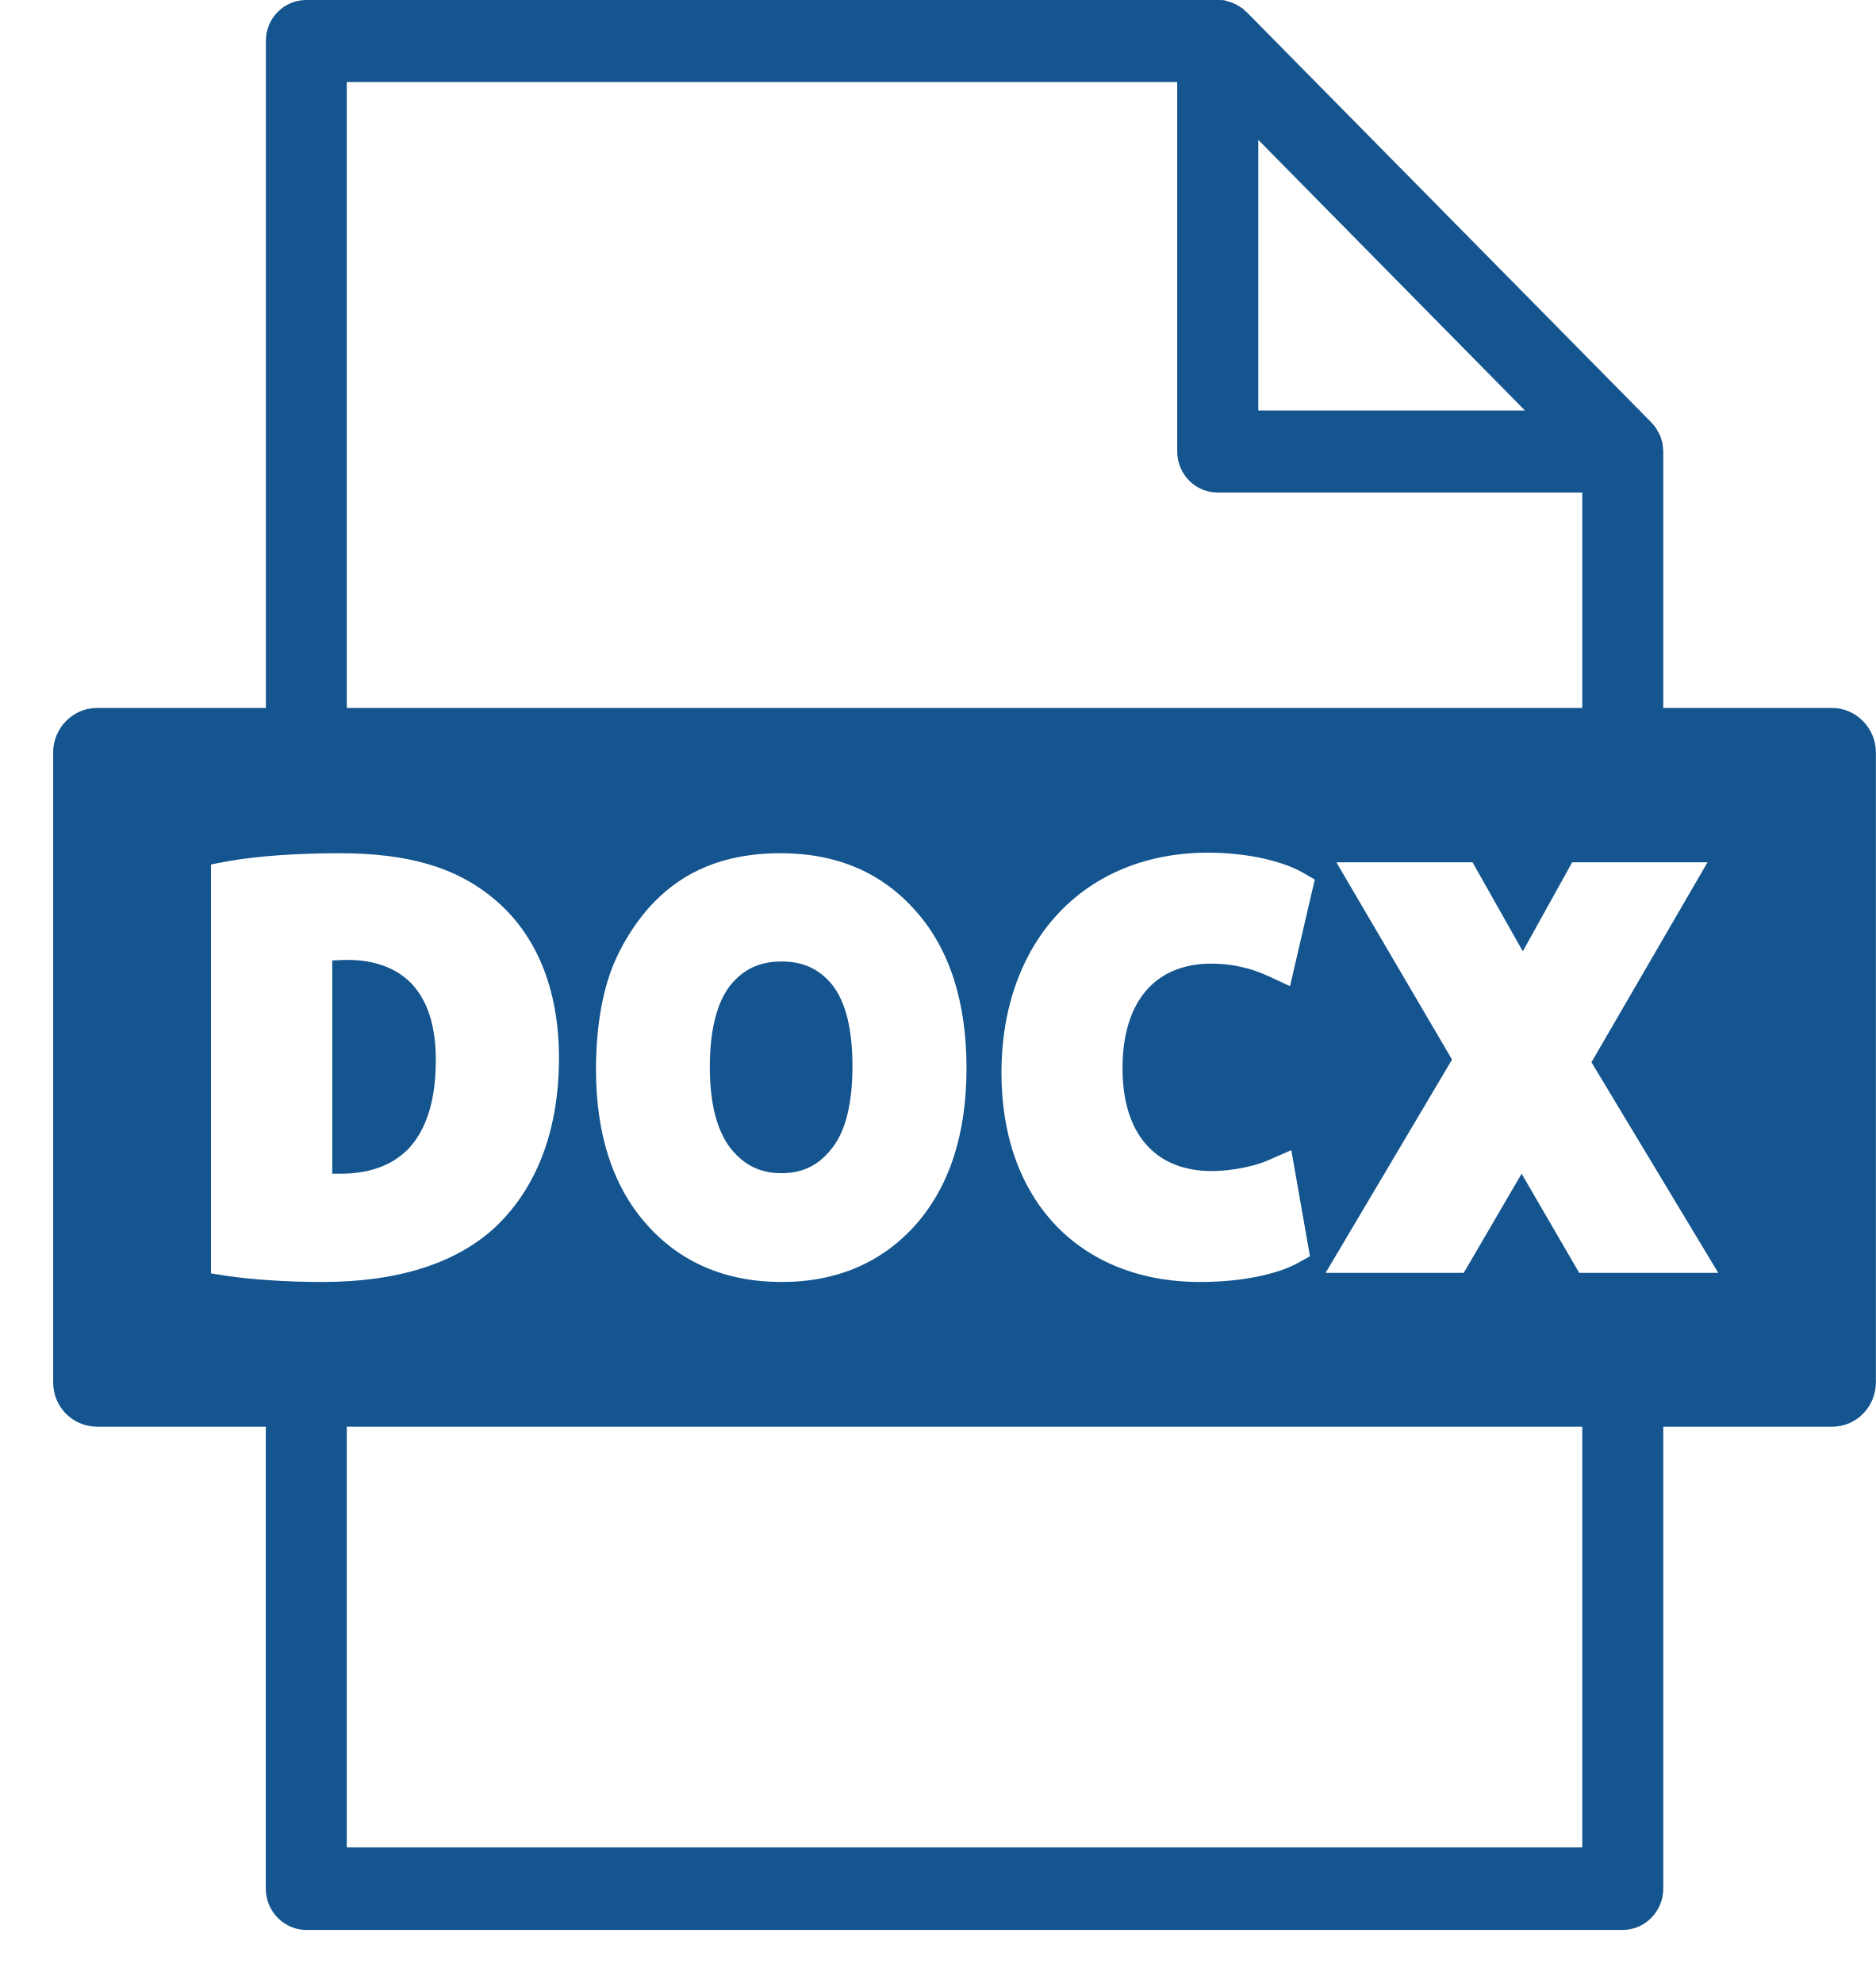
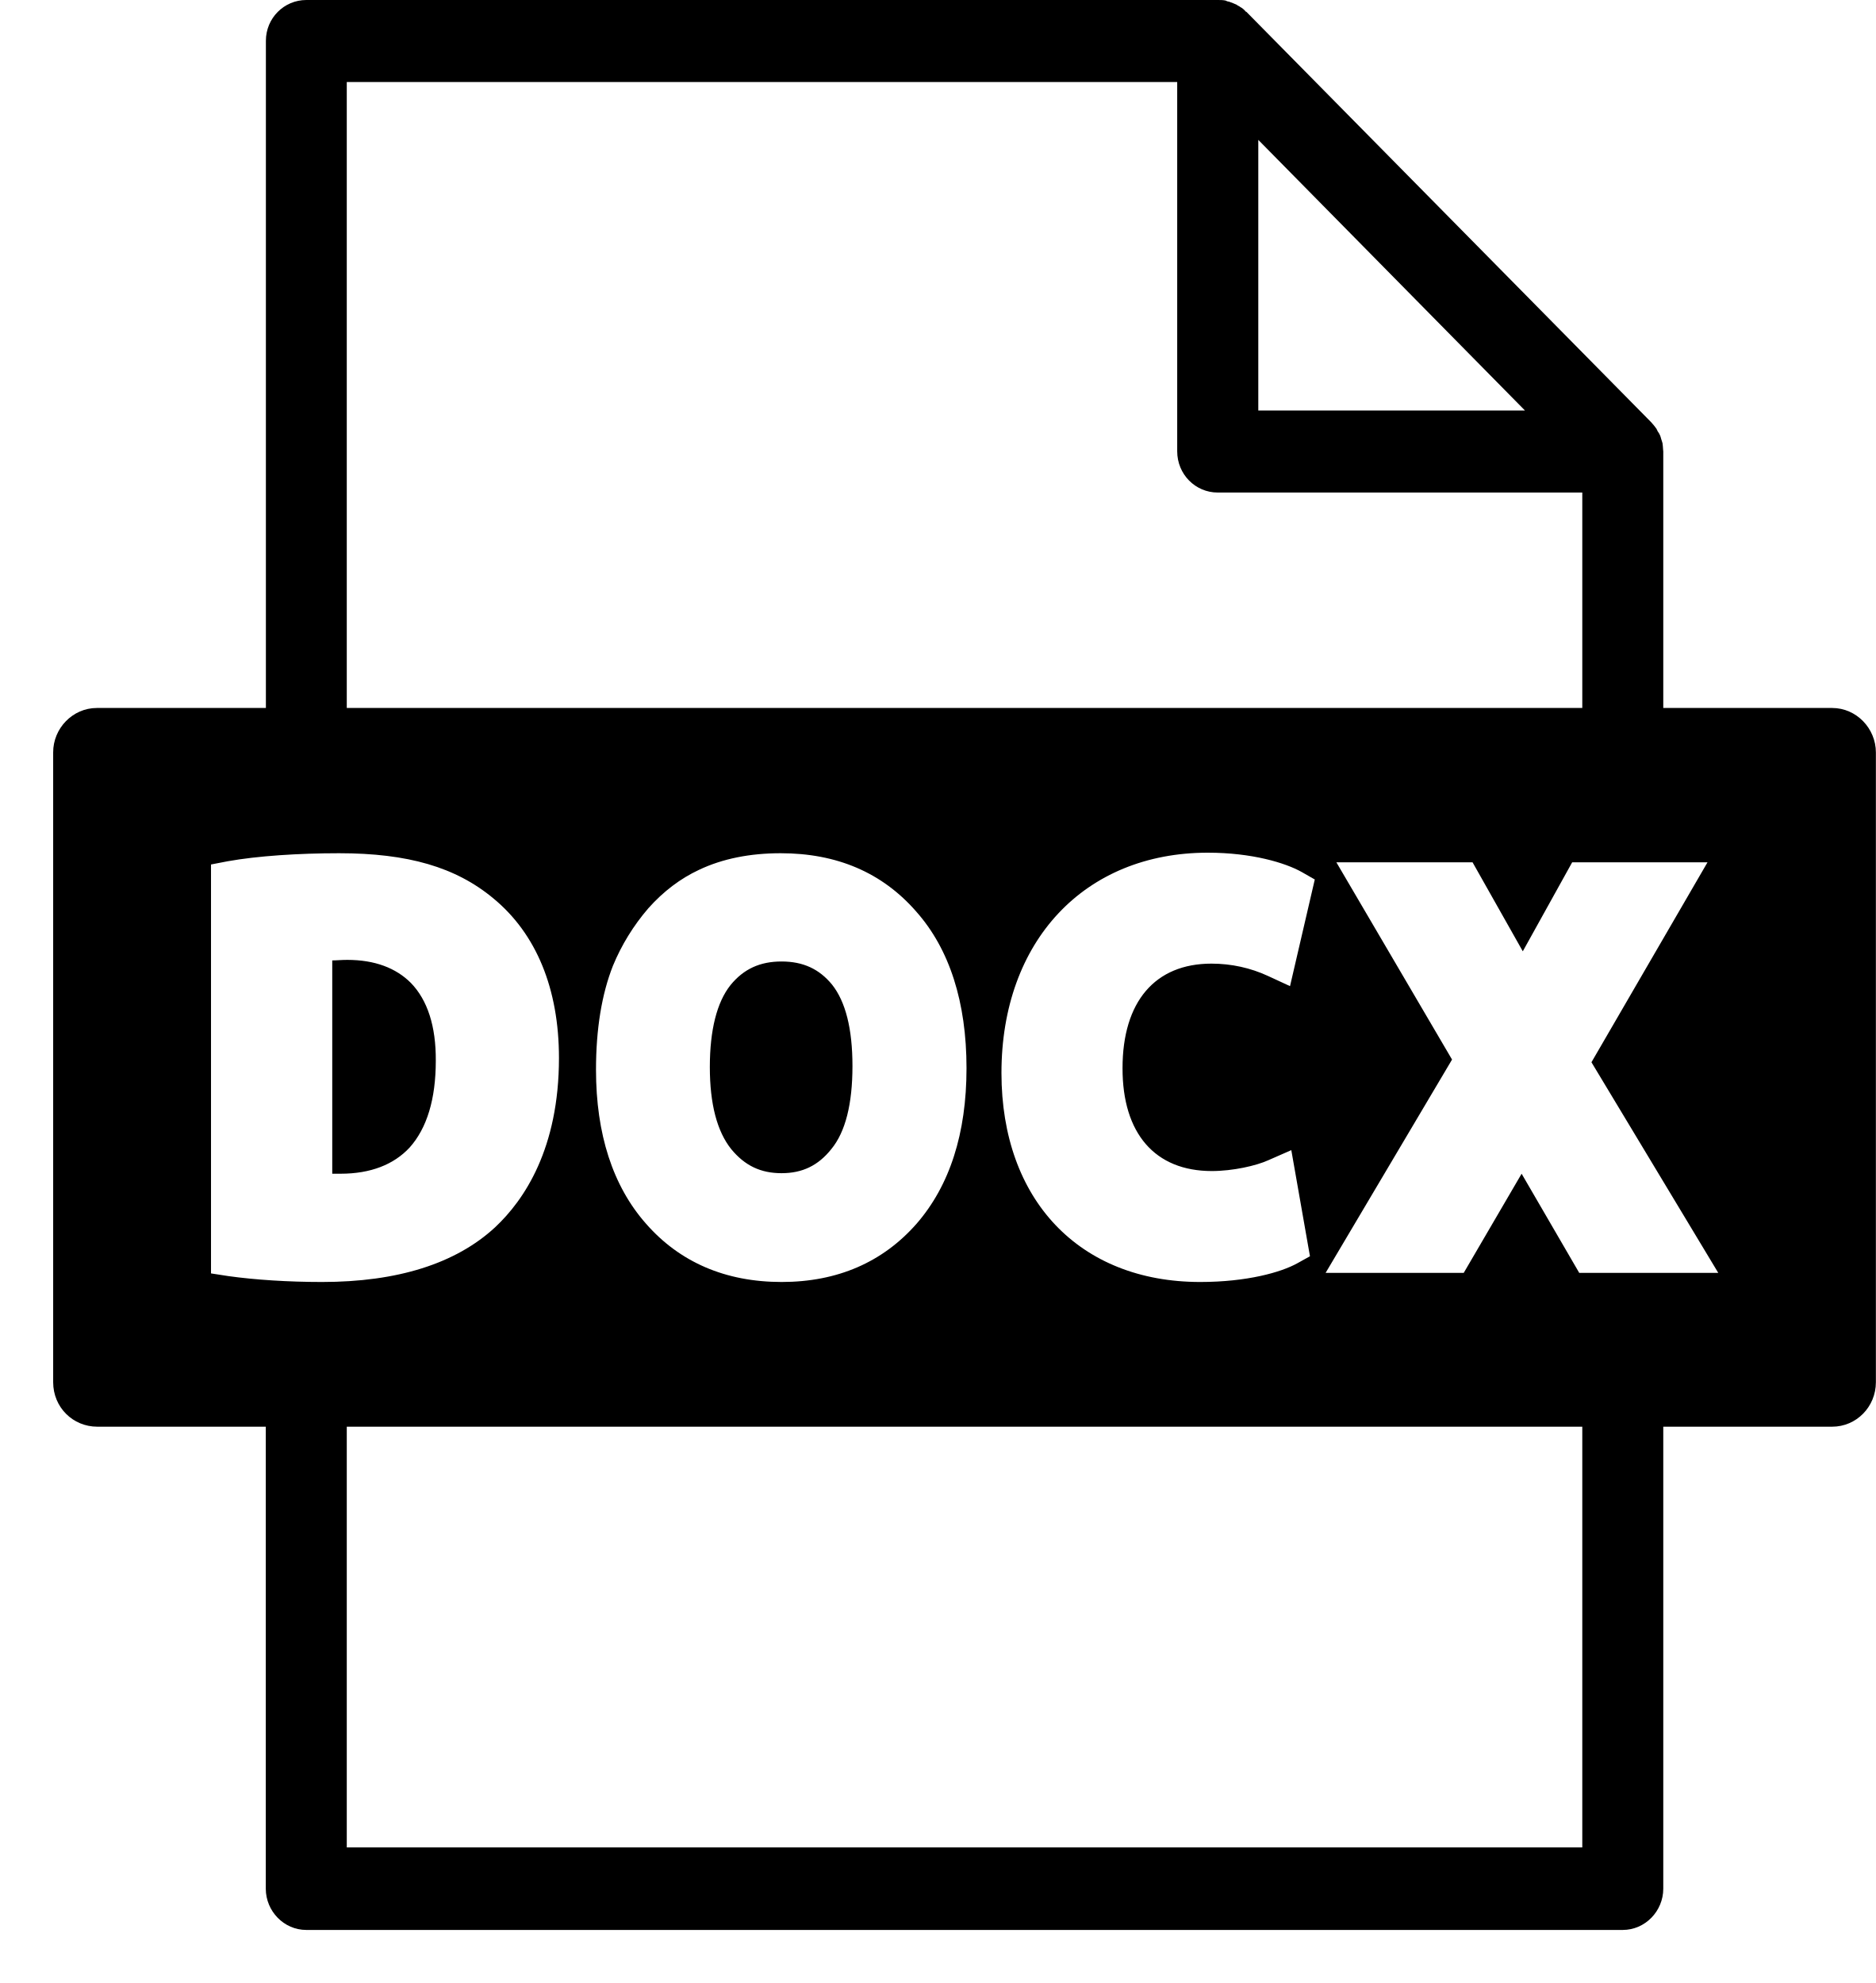
<svg xmlns="http://www.w3.org/2000/svg" id="SvgjsSvg1011" version="1.1" width="35" height="37" viewBox="0 0 35 37">
  <defs id="SvgjsDefs1012" />
-   <path id="SvgjsPath1013" d="M404.582 7131.94C404.179 7131.94 403.875 7132.08 403.63 7132.38C403.375 7132.7 403.244 7133.22 403.244 7133.91C403.244 7134.6 403.379 7135.11 403.642 7135.44C403.897 7135.75 404.193 7135.89 404.582 7135.89C404.968 7135.89 405.264 7135.75 405.511 7135.44C405.774 7135.12 405.905 7134.6 405.905 7133.89C405.905 7133.2 405.778 7132.69 405.523 7132.37C405.285 7132.08 404.984 7131.94 404.582 7131.94ZM396.355 7135.9C396.914 7135.9 397.348 7135.73 397.644 7135.41C397.965 7135.05 398.131 7134.51 398.131 7133.79C398.135 7133.15 397.977 7132.66 397.666 7132.34C397.387 7132.06 396.99 7131.91 396.48 7131.91C396.369 7131.91 396.277 7131.92 396.199 7131.92L396.199 7135.9C396.246 7135.9 396.289 7135.9 396.328 7135.9ZM424.185 7127.21L421.033 7127.21L421.033 7122.42C421.033 7122.41 421.029 7122.4 421.029 7122.38C421.027 7122.35 421.025 7122.31 421.019 7122.27C421.012 7122.25 421.005 7122.22 420.994 7122.19C420.988 7122.17 420.984 7122.15 420.976 7122.13C420.963 7122.1 420.947 7122.07 420.93 7122.05C420.922 7122.03 420.916 7122.02 420.906 7122C420.877 7121.96 420.846 7121.92 420.809 7121.88L413.254 7114.22C413.252 7114.22 413.248 7114.22 413.247 7114.22C413.213 7114.18 413.179 7114.15 413.139 7114.13C413.119 7114.11 413.096 7114.11 413.076 7114.09C413.053 7114.08 413.032 7114.07 413.008 7114.06C412.981 7114.05 412.955 7114.04 412.928 7114.03C412.907 7114.03 412.887 7114.02 412.866 7114.01C412.819 7114 412.769 7114 412.72 7114L395.716 7114C395.298 7114 394.961 7114.34 394.961 7114.76L394.961 7127.21L391.806 7127.21C391.356 7127.21 390.99 7127.59 390.992 7128.04L390.992 7139.79C390.992 7140.26 391.362 7140.62 391.814 7140.62L394.959 7140.62L394.959 7149.24C394.959 7149.66 395.298 7150.01 395.714 7150.01L420.277 7150.01C420.694 7150.01 421.033 7149.66 421.033 7149.24L421.033 7140.62L424.185 7140.62C424.635 7140.62 425 7140.25 425 7139.79L425 7128.04C425 7127.59 424.635 7127.21 424.185 7127.21ZM396.47 7115.53L411.964 7115.53L411.964 7122.42C411.964 7122.85 412.303 7123.19 412.72 7123.19L419.522 7123.19L419.522 7127.21L396.47 7127.21ZM419.522 7148.47L396.47 7148.47L396.47 7140.62L419.522 7140.62ZM419.465 7137.75L418.39 7135.9L417.31 7137.75L414.733 7137.75L417.092 7133.77L414.934 7130.09L417.475 7130.09L418.412 7131.75L419.333 7130.09L421.858 7130.09L419.693 7133.82L422.059 7137.75ZM408.033 7133.93C408.033 7135.15 407.719 7136.12 407.104 7136.83C406.473 7137.55 405.626 7137.92 404.584 7137.92C403.534 7137.92 402.68 7137.55 402.051 7136.83C401.434 7136.13 401.12 7135.16 401.12 7133.96C401.12 7133.2 401.227 7132.55 401.436 7132.02C401.597 7131.63 401.819 7131.27 402.094 7130.95C402.378 7130.63 402.699 7130.39 403.042 7130.23C403.484 7130.02 403.998 7129.92 404.565 7129.92C405.612 7129.92 406.461 7130.28 407.096 7131.01C407.717 7131.71 408.033 7132.7 408.033 7133.93ZM394.26 7137.81L393.937 7137.76L393.937 7130.13L394.248 7130.07C394.805 7129.97 395.572 7129.92 396.326 7129.92C397.613 7129.92 398.503 7130.18 399.202 7130.76C400.006 7131.42 400.429 7132.45 400.429 7133.74C400.429 7135.43 399.782 7136.39 399.237 7136.9C398.501 7137.58 397.412 7137.92 396.008 7137.92C395.378 7137.92 394.76 7137.88 394.26 7137.81ZM412.609 7135.85C413.006 7135.85 413.438 7135.75 413.66 7135.65L414.093 7135.46L414.441 7137.44L414.207 7137.57C413.902 7137.74 413.265 7137.92 412.393 7137.92C410.14 7137.92 408.685 7136.39 408.685 7134.02C408.685 7131.56 410.233 7129.91 412.535 7129.91C413.361 7129.91 413.982 7130.1 414.286 7130.27L414.531 7130.41L414.069 7132.4L413.658 7132.21C413.333 7132.06 412.977 7131.98 412.603 7131.98C411.55 7131.98 410.944 7132.69 410.944 7133.93C410.942 7135.15 411.55 7135.85 412.609 7135.85ZM413.477 7116.61L418.453 7121.66L413.477 7121.66Z " fill="#14558f" transform="matrix(1,0,0,1,-390,-7114)" />
+   <path id="SvgjsPath1013" d="M404.582 7131.94C404.179 7131.94 403.875 7132.08 403.63 7132.38C403.375 7132.7 403.244 7133.22 403.244 7133.91C403.244 7134.6 403.379 7135.11 403.642 7135.44C403.897 7135.75 404.193 7135.89 404.582 7135.89C404.968 7135.89 405.264 7135.75 405.511 7135.44C405.774 7135.12 405.905 7134.6 405.905 7133.89C405.905 7133.2 405.778 7132.69 405.523 7132.37C405.285 7132.08 404.984 7131.94 404.582 7131.94ZM396.355 7135.9C396.914 7135.9 397.348 7135.73 397.644 7135.41C397.965 7135.05 398.131 7134.51 398.131 7133.79C398.135 7133.15 397.977 7132.66 397.666 7132.34C397.387 7132.06 396.99 7131.91 396.48 7131.91C396.369 7131.91 396.277 7131.92 396.199 7131.92L396.199 7135.9C396.246 7135.9 396.289 7135.9 396.328 7135.9ZM424.185 7127.21L421.033 7127.21L421.033 7122.42C421.033 7122.41 421.029 7122.4 421.029 7122.38C421.027 7122.35 421.025 7122.31 421.019 7122.27C421.012 7122.25 421.005 7122.22 420.994 7122.19C420.988 7122.17 420.984 7122.15 420.976 7122.13C420.963 7122.1 420.947 7122.07 420.93 7122.05C420.922 7122.03 420.916 7122.02 420.906 7122C420.877 7121.96 420.846 7121.92 420.809 7121.88L413.254 7114.22C413.252 7114.22 413.248 7114.22 413.247 7114.22C413.213 7114.18 413.179 7114.15 413.139 7114.13C413.119 7114.11 413.096 7114.11 413.076 7114.09C413.053 7114.08 413.032 7114.07 413.008 7114.06C412.981 7114.05 412.955 7114.04 412.928 7114.03C412.907 7114.03 412.887 7114.02 412.866 7114.01C412.819 7114 412.769 7114 412.72 7114L395.716 7114C395.298 7114 394.961 7114.34 394.961 7114.76L394.961 7127.21L391.806 7127.21C391.356 7127.21 390.99 7127.59 390.992 7128.04L390.992 7139.79C390.992 7140.26 391.362 7140.62 391.814 7140.62L394.959 7140.62L394.959 7149.24C394.959 7149.66 395.298 7150.01 395.714 7150.01L420.277 7150.01C420.694 7150.01 421.033 7149.66 421.033 7149.24L421.033 7140.62L424.185 7140.62C424.635 7140.62 425 7140.25 425 7139.79L425 7128.04C425 7127.59 424.635 7127.21 424.185 7127.21ZM396.47 7115.53L411.964 7115.53L411.964 7122.42C411.964 7122.85 412.303 7123.19 412.72 7123.19L419.522 7123.19L419.522 7127.21L396.47 7127.21ZM419.522 7148.47L396.47 7148.47L396.47 7140.62L419.522 7140.62ZM419.465 7137.75L418.39 7135.9L417.31 7137.75L414.733 7137.75L417.092 7133.77L414.934 7130.09L417.475 7130.09L418.412 7131.75L419.333 7130.09L421.858 7130.09L419.693 7133.82L422.059 7137.75ZM408.033 7133.93C408.033 7135.15 407.719 7136.12 407.104 7136.83C406.473 7137.55 405.626 7137.92 404.584 7137.92C403.534 7137.92 402.68 7137.55 402.051 7136.83C401.434 7136.13 401.12 7135.16 401.12 7133.96C401.12 7133.2 401.227 7132.55 401.436 7132.02C401.597 7131.63 401.819 7131.27 402.094 7130.95C402.378 7130.63 402.699 7130.39 403.042 7130.23C403.484 7130.02 403.998 7129.92 404.565 7129.92C405.612 7129.92 406.461 7130.28 407.096 7131.01C407.717 7131.71 408.033 7132.7 408.033 7133.93ZM394.26 7137.81L393.937 7137.76L393.937 7130.13L394.248 7130.07C394.805 7129.97 395.572 7129.92 396.326 7129.92C397.613 7129.92 398.503 7130.18 399.202 7130.76C400.006 7131.42 400.429 7132.45 400.429 7133.74C400.429 7135.43 399.782 7136.39 399.237 7136.9C398.501 7137.58 397.412 7137.92 396.008 7137.92C395.378 7137.92 394.76 7137.88 394.26 7137.81ZM412.609 7135.85C413.006 7135.85 413.438 7135.75 413.66 7135.65L414.093 7135.46L414.441 7137.44L414.207 7137.57C413.902 7137.74 413.265 7137.92 412.393 7137.92C410.14 7137.92 408.685 7136.39 408.685 7134.02C408.685 7131.56 410.233 7129.91 412.535 7129.91C413.361 7129.91 413.982 7130.1 414.286 7130.27L414.531 7130.41L414.069 7132.4L413.658 7132.21C413.333 7132.06 412.977 7131.98 412.603 7131.98C411.55 7131.98 410.944 7132.69 410.944 7133.93C410.942 7135.15 411.55 7135.85 412.609 7135.85ZM413.477 7116.61L418.453 7121.66L413.477 7121.66Z " transform="matrix(1,0,0,1,-390,-7114)" />
</svg>
